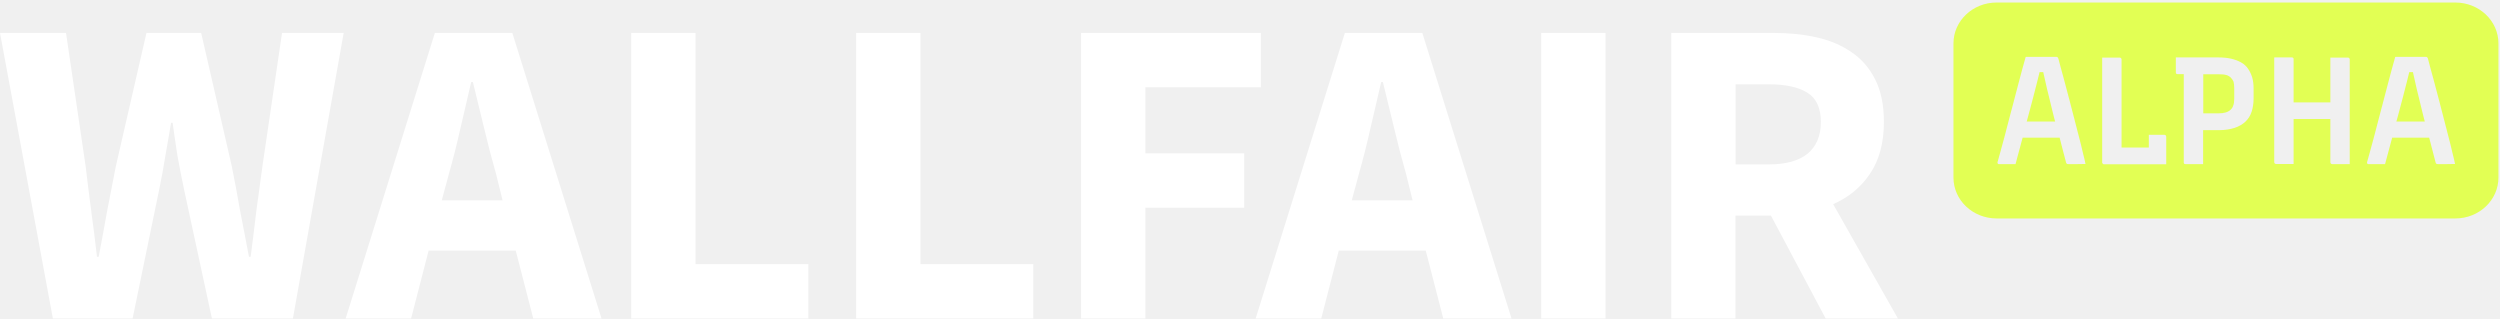
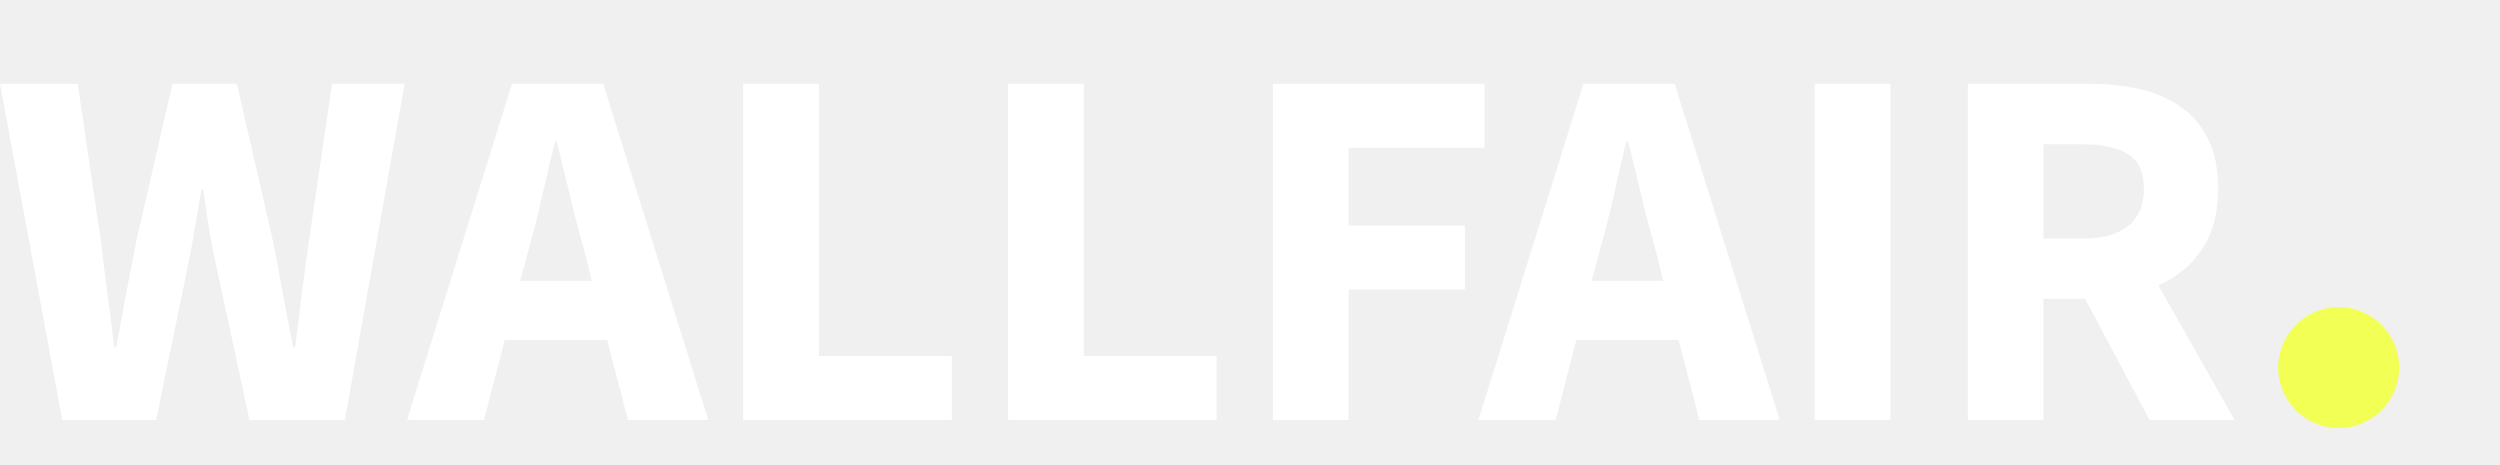
- <svg xmlns="http://www.w3.org/2000/svg" width="730" height="93" viewBox="0 0 730 93" fill="none">
+ <svg xmlns="http://www.w3.org/2000/svg" width="500" height="93" viewBox="0 0 620 93" fill="none">
  <path d="M15.439 93L0 9.62H19.278L25.016 48.624C25.511 52.963 26.089 57.343 26.667 61.805C27.245 66.143 27.823 70.523 28.318 74.985H28.814C29.68 70.564 30.465 66.143 31.249 61.805C32.116 57.384 32.942 52.963 33.809 48.624L42.766 9.62H58.742L67.7 48.624C68.567 52.88 69.351 57.219 70.135 61.681C71.002 66.019 71.828 70.44 72.695 74.985H73.19C73.768 70.482 74.346 66.019 74.841 61.681C75.419 57.343 76.038 53.004 76.616 48.624L82.354 9.62H100.352L85.533 93H61.879L53.706 55.153C53.045 51.93 52.385 48.666 51.807 45.443C51.311 42.138 50.816 38.915 50.403 35.857H49.949C49.454 38.915 48.876 42.138 48.298 45.443C47.803 48.666 47.183 51.93 46.523 55.153L38.721 93H15.439Z" fill="white" />
  <path d="M131.065 50.814L129.001 58.499H146.752L144.853 50.814C143.656 46.641 142.5 42.22 141.385 37.51C140.271 32.841 139.156 28.296 138.083 23.957H137.588C136.556 28.378 135.482 32.965 134.409 37.634C133.377 42.22 132.262 46.641 131.065 50.814ZM100.931 93L126.979 9.62H149.6L175.648 93H155.71L150.591 73.167H125.162L120.043 93H100.931Z" fill="white" />
  <path d="M184.316 93V9.62H203.099V77.134H236.041V93H184.316Z" fill="white" />
  <path d="M249.994 93V9.62H268.777V77.134H301.718V93H249.994Z" fill="white" />
  <path d="M315.67 93V9.62H368.178V25.486H334.452V44.782H363.307V60.648H334.452V93H315.67Z" fill="white" />
  <path d="M396.786 50.814L394.722 58.499H412.473L410.574 50.814C409.376 46.641 408.221 42.22 407.106 37.51C405.992 32.841 404.877 28.296 403.804 23.957H403.308C402.276 28.378 401.203 32.965 400.13 37.634C399.098 42.22 397.983 46.641 396.786 50.814ZM366.651 93L392.699 9.62H415.321L441.369 93H421.43L416.312 73.167H390.924L385.805 93H366.651Z" fill="white" />
  <path d="M450.037 93V9.62H468.82V93H450.037Z" fill="white" />
  <path d="M488.016 93V9.62H518.026C522.443 9.62 526.571 10.033 530.41 10.901C534.332 11.769 537.717 13.215 540.648 15.239C543.538 17.181 545.849 19.826 547.542 23.172C549.234 26.478 550.101 30.651 550.101 35.568C550.101 41.724 548.739 46.765 546.014 50.773C543.372 54.698 539.781 57.632 535.281 59.615L554.188 93H533.094L517.118 62.962H506.757V93H488.016ZM506.798 48.005H516.499C521.453 48.005 525.168 46.972 527.727 44.947C530.369 42.798 531.69 39.7 531.69 35.609C531.69 31.519 530.369 28.668 527.727 27.056C525.168 25.445 521.411 24.619 516.499 24.619H506.798V48.005Z" fill="white" />
-   <path d="M706.265 28.337C705.852 26.684 705.48 25.156 705.191 23.792C704.985 22.8 704.778 21.892 704.572 21.065H703.499C703.292 21.892 703.086 22.8 702.838 23.751C702.508 25.114 702.095 26.602 701.682 28.255C701.27 29.907 700.774 31.725 700.238 33.709C700.072 34.287 699.907 34.865 699.742 35.485H706.223C706.636 35.485 707.049 35.485 707.462 35.485C707.668 35.485 707.874 35.485 708.04 35.485C707.874 34.907 707.751 34.287 707.585 33.75C707.131 31.808 706.677 30.031 706.265 28.337Z" fill="#E2FF54" />
-   <path d="M716.956 0.737H583.002C576.025 0.737 570.411 6.108 570.411 12.678V51.847C570.411 58.458 576.067 63.788 583.002 63.788H716.956C723.933 63.788 729.547 58.417 729.547 51.847V12.678C729.547 6.108 723.933 0.737 716.956 0.737ZM606.408 47.922C605.541 47.922 604.715 47.922 603.972 47.922C603.807 47.922 603.642 47.881 603.559 47.839C603.477 47.798 603.394 47.715 603.353 47.592C603.311 47.468 603.229 47.302 603.188 47.054C602.568 44.658 601.949 42.385 601.413 40.196H590.597C590.597 40.196 590.597 40.196 590.597 40.237C589.978 42.592 589.276 45.154 588.533 47.922C587.749 47.922 586.923 47.922 586.098 47.922C585.272 47.922 584.446 47.922 583.621 47.922C583.538 47.922 583.456 47.881 583.414 47.839C583.373 47.798 583.291 47.715 583.291 47.633C583.249 47.55 583.249 47.426 583.291 47.302C583.538 46.393 583.827 45.319 584.199 44.038C584.57 42.757 584.942 41.311 585.355 39.782C585.767 38.212 586.18 36.601 586.634 34.866C587.088 33.13 587.542 31.436 587.997 29.701C588.451 27.965 588.905 26.313 589.317 24.66C589.73 23.049 590.143 21.52 590.515 20.156C590.886 18.793 591.216 17.595 591.505 16.603C593.033 16.603 594.56 16.603 596.211 16.603C597.821 16.603 599.266 16.603 600.504 16.603C600.628 16.603 600.711 16.644 600.752 16.686C600.793 16.727 600.876 16.768 600.917 16.851C600.959 16.892 601 17.016 601.041 17.099C601.495 18.917 602.032 20.776 602.568 22.759C603.105 24.701 603.642 26.726 604.178 28.833C604.715 30.94 605.293 33.089 605.871 35.361C606.449 37.593 607.068 39.906 607.646 42.261C607.852 43.17 608.059 44.08 608.306 45.03C608.554 45.939 608.76 46.889 608.967 47.881C608.059 47.922 607.274 47.922 606.408 47.922ZM632.538 41.683C632.538 42.386 632.538 43.088 632.538 43.873C632.538 44.617 632.538 45.36 632.538 46.063C632.538 46.765 632.538 47.385 632.538 47.963H614.333C614.292 47.963 614.21 47.963 614.168 47.922C614.127 47.881 614.044 47.839 614.003 47.798C613.962 47.757 613.921 47.715 613.879 47.633C613.838 47.592 613.838 47.509 613.838 47.468C613.838 45.112 613.838 42.757 613.838 40.402C613.838 38.047 613.838 35.692 613.838 33.419C613.838 31.106 613.838 28.874 613.838 26.726C613.838 24.577 613.838 22.553 613.838 20.652C613.838 19.991 613.838 19.371 613.838 18.71C613.838 18.09 613.838 17.429 613.838 16.81C614.746 16.81 615.613 16.81 616.439 16.81C617.306 16.81 618.172 16.81 618.998 16.81C619.081 16.81 619.163 16.851 619.246 16.892C619.328 16.933 619.37 17.016 619.411 17.058C619.452 17.14 619.493 17.223 619.493 17.305C619.493 19.454 619.493 21.561 619.493 23.71C619.493 25.858 619.493 28.007 619.493 30.197C619.493 32.345 619.493 34.535 619.493 36.684C619.493 38.832 619.493 40.981 619.493 43.088H627.46C627.46 42.84 627.46 42.551 627.46 42.261C627.46 41.724 627.46 41.228 627.46 40.733C627.46 40.237 627.46 39.782 627.46 39.369C628.038 39.369 628.534 39.369 629.029 39.369C629.525 39.369 630.02 39.369 630.515 39.369C631.011 39.369 631.506 39.369 632.043 39.369C632.125 39.369 632.208 39.411 632.29 39.452C632.373 39.493 632.414 39.576 632.455 39.617C632.497 39.7 632.538 39.782 632.538 39.865C632.538 40.361 632.538 40.981 632.538 41.683ZM658.049 28.75C658.049 30.155 657.843 31.477 657.471 32.634C657.1 33.791 656.481 34.742 655.655 35.527C654.829 36.312 653.756 36.931 652.476 37.345C651.197 37.758 649.669 38.006 647.894 38.006C647.027 38.006 646.16 38.006 645.294 38.006C644.633 38.006 643.973 38.006 643.312 38.006C643.312 39.824 643.312 41.642 643.312 43.501C643.312 44.286 643.312 45.071 643.312 45.815C643.312 46.559 643.312 47.261 643.312 47.922C642.445 47.922 641.578 47.922 640.753 47.922C639.886 47.922 639.019 47.922 638.152 47.922C637.987 47.922 637.904 47.881 637.781 47.798C637.698 47.715 637.657 47.592 637.657 47.426C637.657 45.03 637.657 42.675 637.657 40.402C637.657 38.13 637.657 35.857 637.657 33.585C637.657 31.312 637.657 29.04 637.657 26.726C637.657 25.073 637.657 23.338 637.657 21.644C637.037 21.644 636.418 21.644 635.84 21.644C635.675 21.644 635.593 21.602 635.469 21.52C635.386 21.437 635.345 21.313 635.345 21.148C635.345 20.363 635.345 19.66 635.345 18.958C635.345 18.297 635.345 17.553 635.345 16.768C637.368 16.768 639.514 16.768 641.702 16.768C643.89 16.768 645.954 16.768 647.812 16.768C649.174 16.768 650.412 16.892 651.486 17.14C652.6 17.388 653.55 17.76 654.375 18.214C655.201 18.669 655.903 19.289 656.398 20.032C656.935 20.776 657.347 21.644 657.636 22.594C657.925 23.586 658.049 24.66 658.049 25.899V28.75ZM686.12 23.751C686.12 25.941 686.12 28.089 686.12 30.238C686.12 32.386 686.12 34.535 686.12 36.684C686.12 38.832 686.12 40.981 686.12 43.17C686.12 43.997 686.12 44.823 686.12 45.65C686.12 46.476 686.12 47.22 686.12 47.922C685.253 47.922 684.386 47.922 683.56 47.922C682.693 47.922 681.827 47.922 680.96 47.922C680.877 47.922 680.795 47.881 680.712 47.839C680.629 47.798 680.588 47.715 680.547 47.674C680.506 47.592 680.464 47.509 680.464 47.426C680.464 44.864 680.464 42.344 680.464 39.782C680.464 38.13 680.464 36.436 680.464 34.742H669.731C669.731 36.601 669.731 38.419 669.731 40.237C669.731 42.799 669.731 45.319 669.731 47.881C668.865 47.881 667.998 47.881 667.172 47.881C666.305 47.881 665.438 47.881 664.571 47.881C664.489 47.881 664.406 47.839 664.324 47.798C664.241 47.757 664.2 47.674 664.159 47.633C664.117 47.55 664.076 47.468 664.076 47.385C664.076 44.493 664.076 41.642 664.076 38.749C664.076 35.857 664.076 32.965 664.076 30.073C664.076 27.18 664.076 24.288 664.076 21.437C664.076 20.652 664.076 19.867 664.076 19.082C664.076 18.297 664.076 17.553 664.076 16.768C664.984 16.768 665.851 16.768 666.677 16.768C667.544 16.768 668.41 16.768 669.236 16.768C669.401 16.768 669.484 16.81 669.608 16.892C669.69 16.975 669.731 17.099 669.731 17.264C669.731 19.826 669.731 22.346 669.731 24.908C669.731 26.561 669.731 28.213 669.731 29.907H678.153C678.565 29.907 678.978 29.907 679.391 29.907C679.763 29.907 680.093 29.907 680.464 29.907C680.464 28.089 680.464 26.271 680.464 24.453C680.464 21.892 680.464 19.371 680.464 16.81C681.373 16.81 682.239 16.81 683.065 16.81C683.932 16.81 684.799 16.81 685.624 16.81C685.666 16.81 685.748 16.81 685.79 16.851C685.831 16.892 685.913 16.933 685.955 16.975C685.996 17.016 686.037 17.058 686.078 17.14C686.12 17.181 686.12 17.264 686.12 17.305C686.12 19.413 686.12 21.561 686.12 23.751ZM714.314 47.922C713.447 47.922 712.622 47.922 711.879 47.922C711.714 47.922 711.548 47.881 711.466 47.839C711.383 47.798 711.301 47.715 711.259 47.592C711.218 47.468 711.136 47.302 711.094 47.054C710.475 44.658 709.856 42.385 709.319 40.196H698.504C698.504 40.196 698.504 40.196 698.504 40.237C697.885 42.592 697.183 45.154 696.44 47.922C695.655 47.922 694.83 47.922 694.004 47.922C693.179 47.922 692.353 47.922 691.527 47.922C691.445 47.922 691.362 47.881 691.321 47.839C691.28 47.798 691.197 47.715 691.197 47.633C691.156 47.55 691.156 47.426 691.197 47.302C691.445 46.393 691.734 45.319 692.105 44.038C692.477 42.757 692.848 41.311 693.261 39.782C693.674 38.212 694.087 36.601 694.541 34.866C694.995 33.13 695.449 31.436 695.903 29.701C696.357 27.965 696.811 26.313 697.224 24.66C697.637 23.049 698.05 21.52 698.421 20.156C698.793 18.793 699.123 17.595 699.412 16.603C700.939 16.603 702.467 16.603 704.118 16.603C705.728 16.603 707.173 16.603 708.411 16.603C708.535 16.603 708.617 16.644 708.659 16.686C708.7 16.727 708.783 16.768 708.824 16.851C708.865 16.892 708.906 17.016 708.948 17.099C709.402 18.917 709.938 20.776 710.475 22.759C711.012 24.701 711.548 26.726 712.085 28.833C712.622 30.94 713.2 33.089 713.778 35.361C714.355 37.593 714.975 39.906 715.553 42.261C715.759 43.17 715.965 44.08 716.213 45.03C716.461 45.939 716.667 46.889 716.874 47.881C716.007 47.922 715.181 47.922 714.314 47.922Z" fill="#E2FF54" />
-   <path d="M651.403 22.677C651.032 22.305 650.578 22.016 650 21.892C649.422 21.726 648.679 21.685 647.812 21.685C646.491 21.685 645.17 21.685 643.849 21.685C643.684 21.685 643.519 21.685 643.354 21.685C643.354 22.14 643.354 22.553 643.354 22.966C643.354 23.627 643.354 24.288 643.354 24.991C643.354 27.015 643.354 29.081 643.354 31.064C643.354 31.725 643.354 32.428 643.354 33.089C643.973 33.089 644.592 33.089 645.211 33.089C646.202 33.089 647.11 33.089 647.894 33.089C648.679 33.089 649.339 33.006 649.876 32.841C650.454 32.676 650.908 32.428 651.279 32.097C651.651 31.767 651.94 31.354 652.105 30.816C652.311 30.279 652.394 29.66 652.394 28.916V25.652C652.394 24.949 652.311 24.329 652.188 23.834C651.981 23.379 651.733 23.007 651.403 22.677Z" fill="#E2FF54" />
-   <path d="M598.317 28.337C597.904 26.684 597.533 25.156 597.244 23.792C597.038 22.8 596.831 21.892 596.625 21.065H595.551C595.345 21.892 595.139 22.8 594.891 23.751C594.561 25.114 594.148 26.602 593.735 28.255C593.322 29.907 592.827 31.725 592.29 33.709C592.125 34.287 591.96 34.865 591.795 35.485H598.276C598.689 35.485 599.102 35.485 599.514 35.485C599.721 35.485 599.927 35.485 600.092 35.485C599.927 34.907 599.803 34.287 599.638 33.75C599.184 31.808 598.73 30.031 598.317 28.337Z" fill="#E2FF54" />
+   <circle cx="580" cy="80" r="15" fill="#F2FF54" />
</svg>
